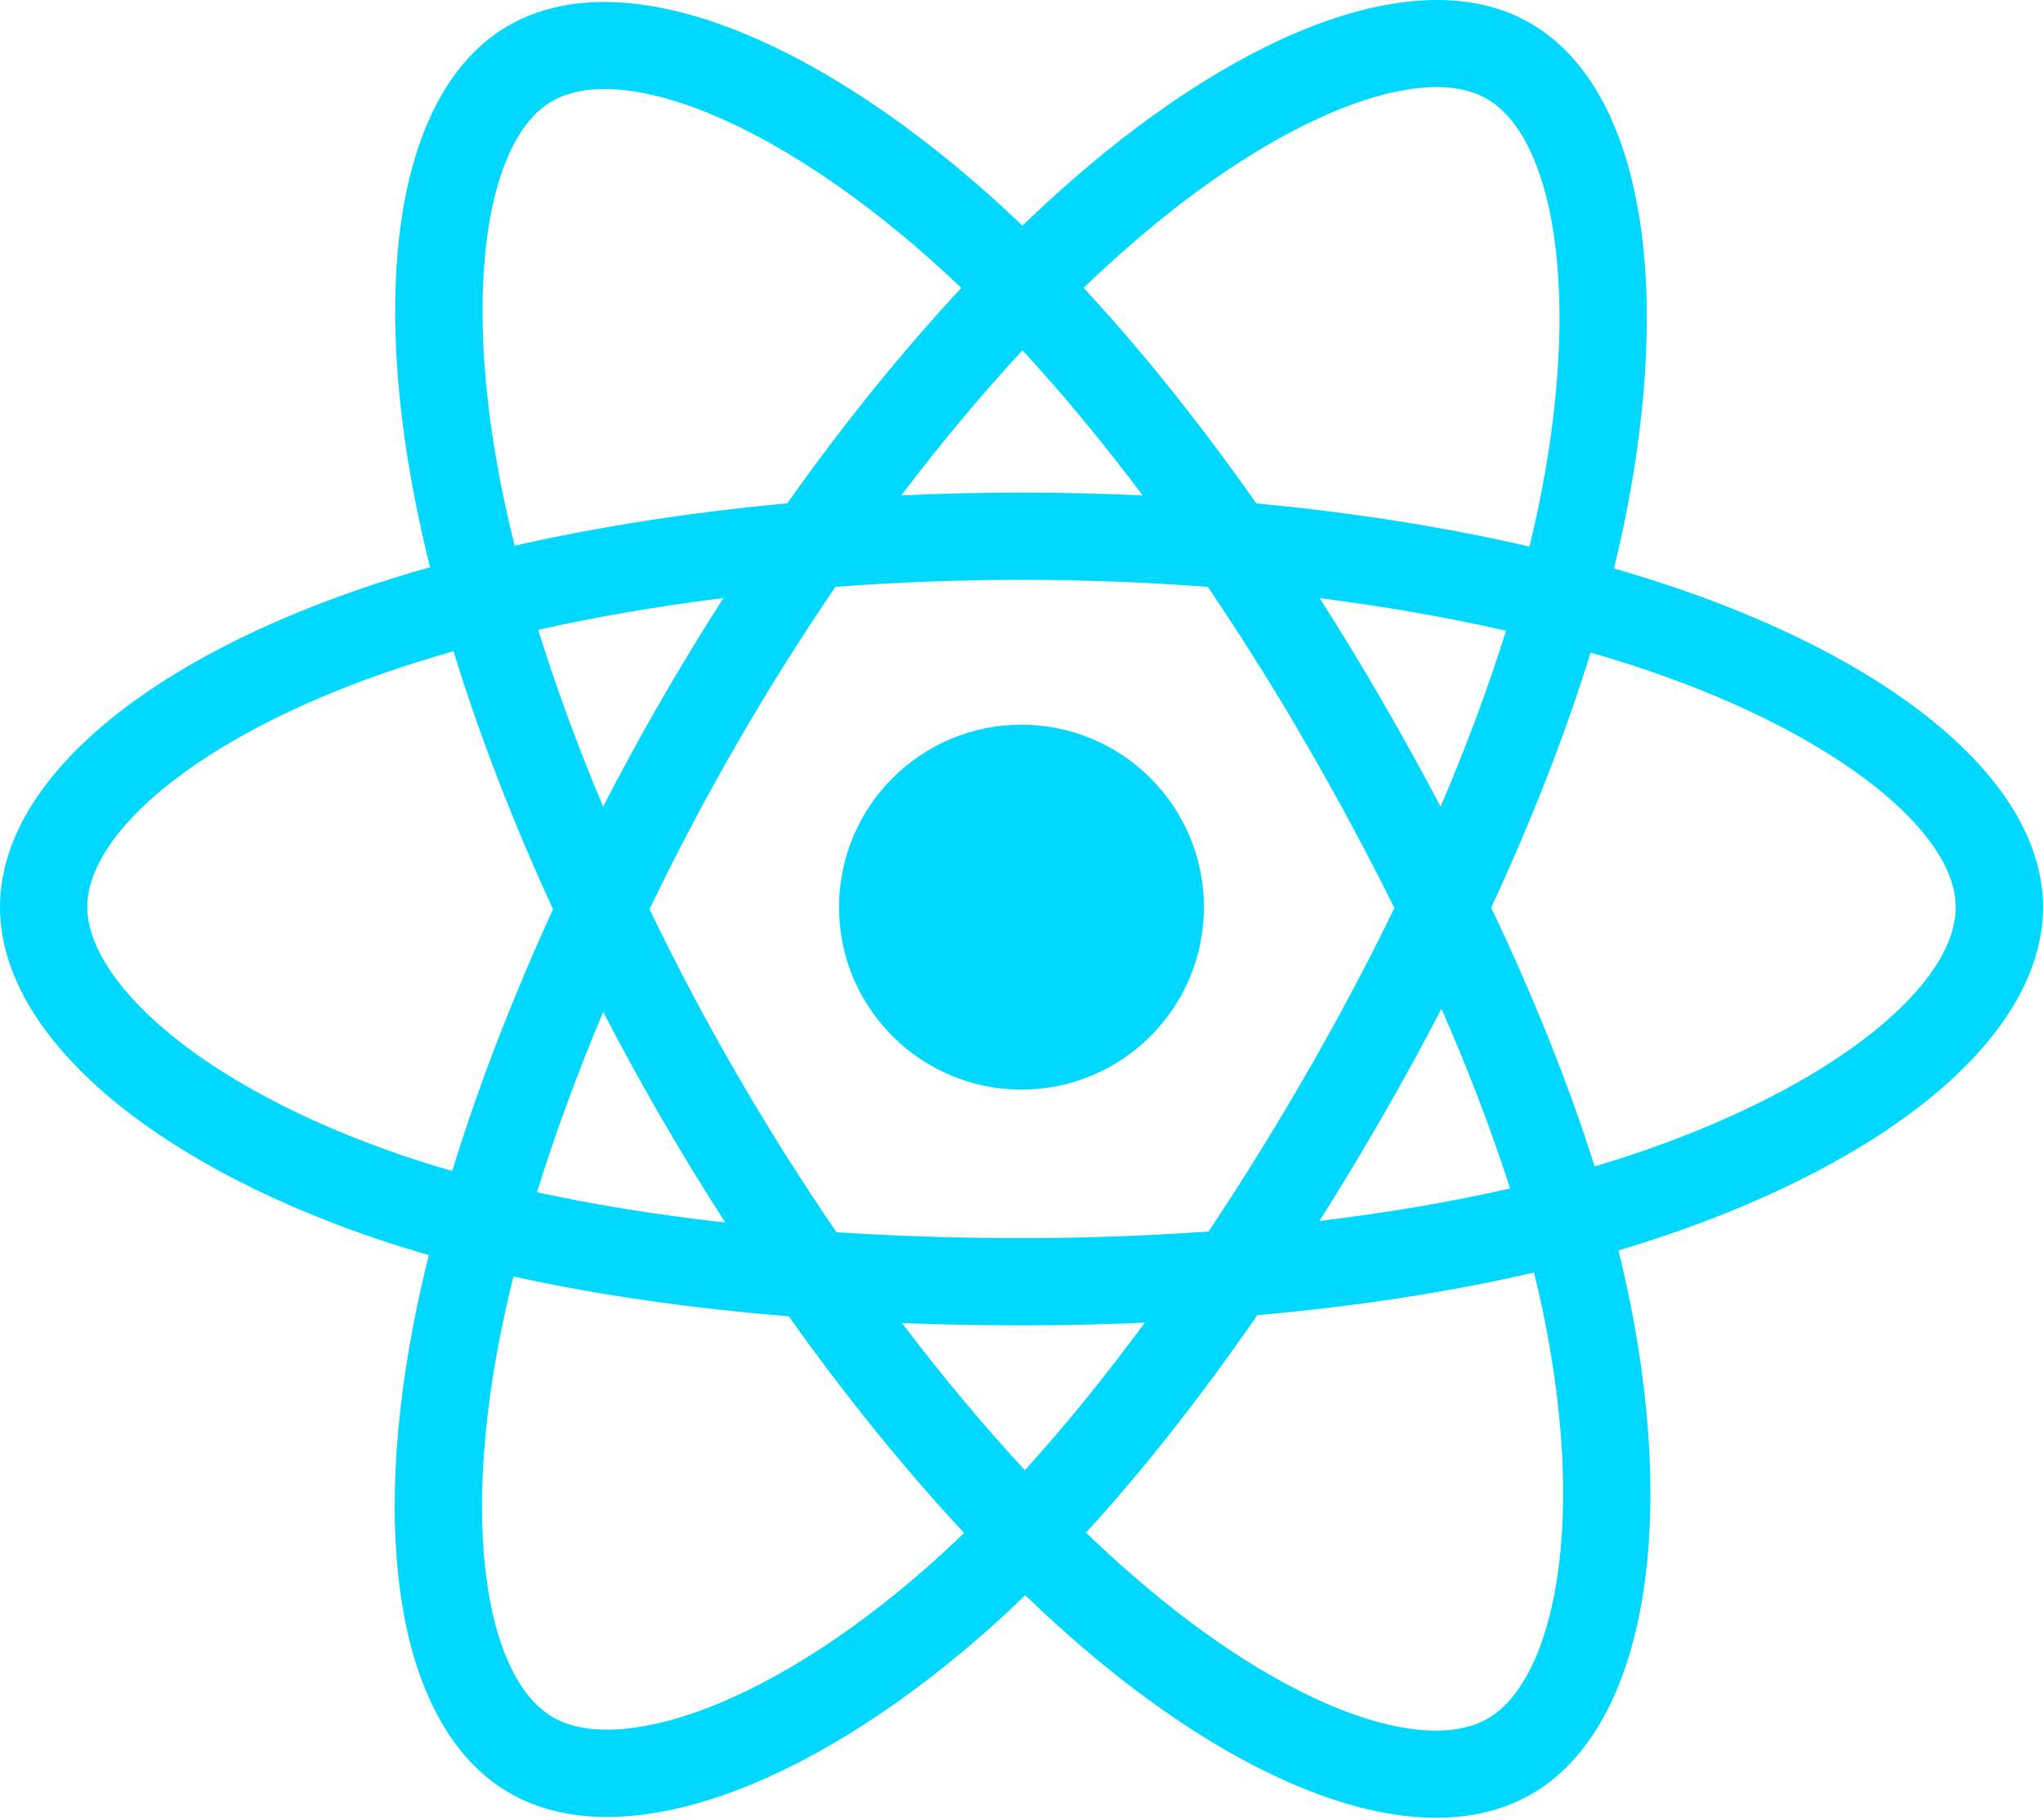
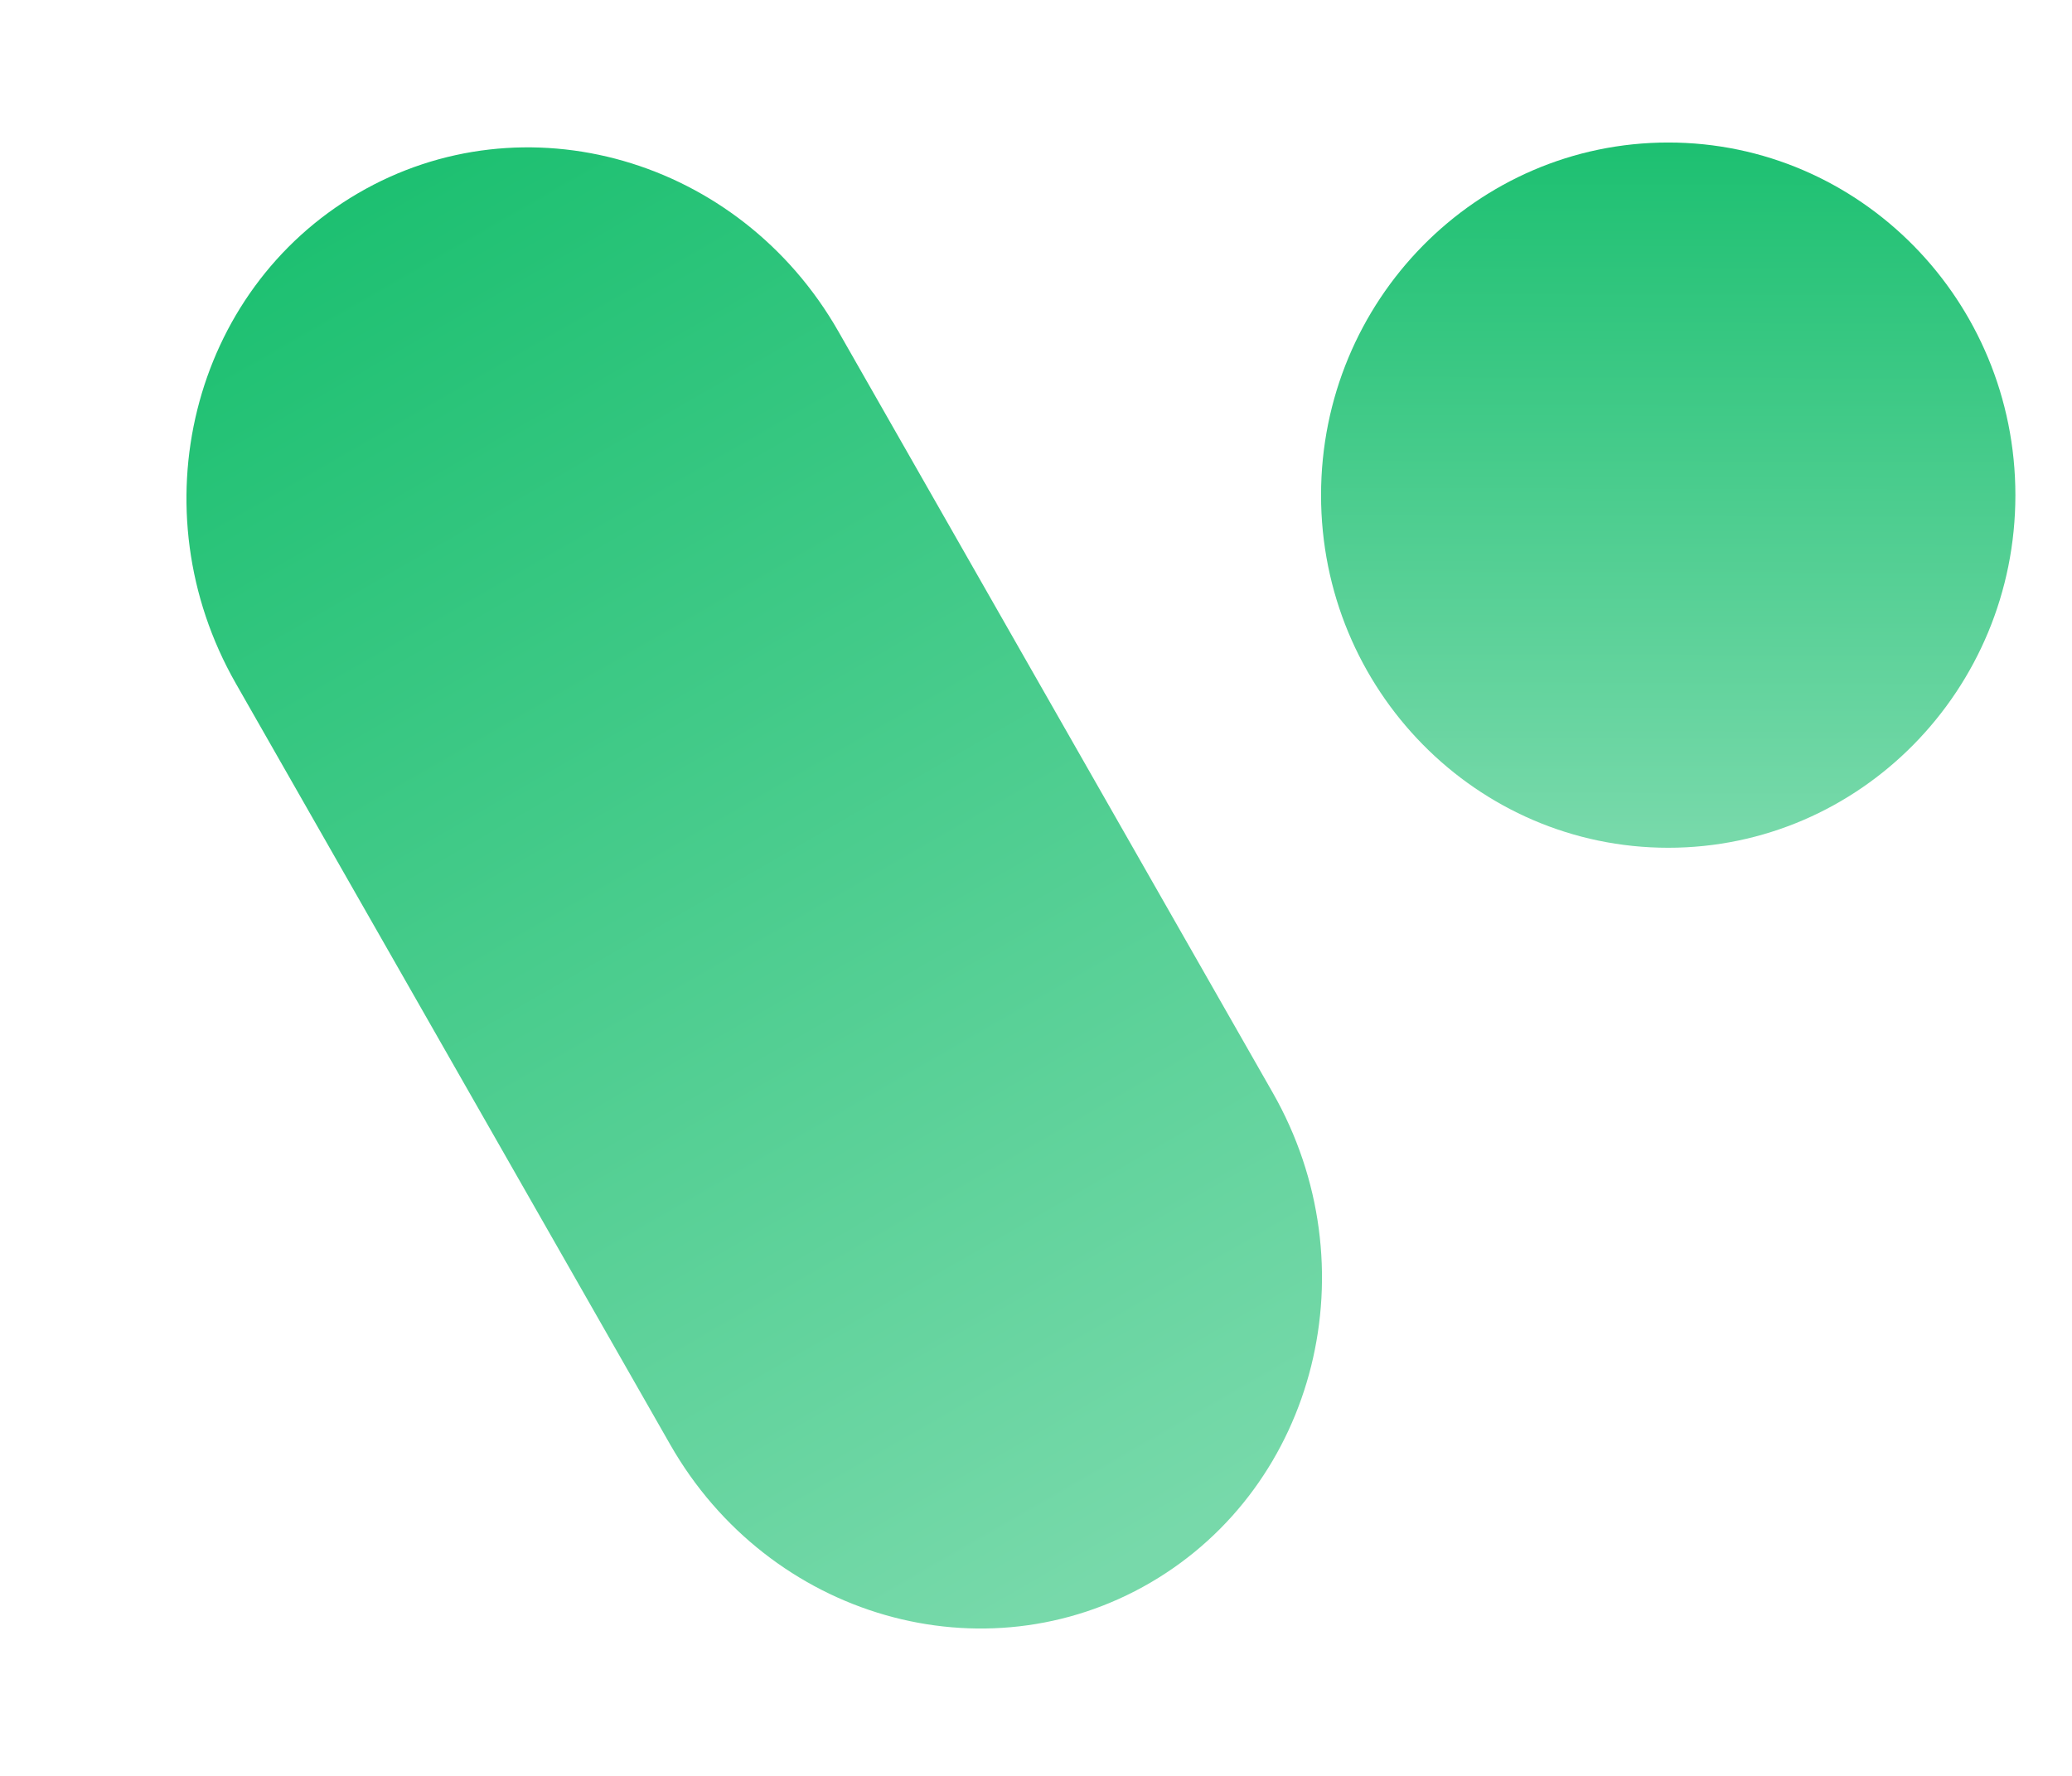
- <svg xmlns="http://www.w3.org/2000/svg" aria-hidden="true" role="img" class="iconify iconify--logos" width="35.93" height="32" preserveAspectRatio="xMidYMid meet" viewBox="0 0 256 228">
-   <path fill="#00D8FF" d="M210.483 73.824a171.49 171.49 0 0 0-8.24-2.597c.465-1.9.893-3.777 1.273-5.621c6.238-30.281 2.16-54.676-11.769-62.708c-13.355-7.7-35.196.329-57.254 19.526a171.23 171.23 0 0 0-6.375 5.848a155.866 155.866 0 0 0-4.241-3.917C100.759 3.829 77.587-4.822 63.673 3.233C50.33 10.957 46.379 33.89 51.995 62.588a170.974 170.974 0 0 0 1.892 8.48c-3.28.932-6.445 1.924-9.474 2.98C17.309 83.498 0 98.307 0 113.668c0 15.865 18.582 31.778 46.812 41.427a145.52 145.52 0 0 0 6.921 2.165a167.467 167.467 0 0 0-2.01 9.138c-5.354 28.2-1.173 50.591 12.134 58.266c13.744 7.926 36.812-.22 59.273-19.855a145.567 145.567 0 0 0 5.342-4.923a168.064 168.064 0 0 0 6.92 6.314c21.758 18.722 43.246 26.282 56.54 18.586c13.731-7.949 18.194-32.003 12.4-61.268a145.016 145.016 0 0 0-1.535-6.842c1.62-.48 3.21-.974 4.76-1.488c29.348-9.723 48.443-25.443 48.443-41.52c0-15.417-17.868-30.326-45.517-39.844Zm-6.365 70.984c-1.4.463-2.836.91-4.3 1.345c-3.24-10.257-7.612-21.163-12.963-32.432c5.106-11 9.31-21.767 12.459-31.957c2.619.758 5.16 1.557 7.61 2.4c23.69 8.156 38.14 20.213 38.14 29.504c0 9.896-15.606 22.743-40.946 31.14Zm-10.514 20.834c2.562 12.94 2.927 24.64 1.23 33.787c-1.524 8.219-4.59 13.698-8.382 15.893c-8.067 4.67-25.32-1.4-43.927-17.412a156.726 156.726 0 0 1-6.437-5.87c7.214-7.889 14.423-17.06 21.459-27.246c12.376-1.098 24.068-2.894 34.671-5.345a134.17 134.17 0 0 1 1.386 6.193ZM87.276 214.515c-7.882 2.783-14.16 2.863-17.955.675c-8.075-4.657-11.432-22.636-6.853-46.752a156.923 156.923 0 0 1 1.869-8.499c10.486 2.32 22.093 3.988 34.498 4.994c7.084 9.967 14.501 19.128 21.976 27.15a134.668 134.668 0 0 1-4.877 4.492c-9.933 8.682-19.886 14.842-28.658 17.94ZM50.35 144.747c-12.483-4.267-22.792-9.812-29.858-15.863c-6.35-5.437-9.555-10.836-9.555-15.216c0-9.322 13.897-21.212 37.076-29.293c2.813-.98 5.757-1.905 8.812-2.773c3.204 10.42 7.406 21.315 12.477 32.332c-5.137 11.18-9.399 22.249-12.634 32.792a134.718 134.718 0 0 1-6.318-1.979Zm12.378-84.26c-4.811-24.587-1.616-43.134 6.425-47.789c8.564-4.958 27.502 2.111 47.463 19.835a144.318 144.318 0 0 1 3.841 3.545c-7.438 7.987-14.787 17.08-21.808 26.988c-12.04 1.116-23.565 2.908-34.161 5.309a160.342 160.342 0 0 1-1.76-7.887Zm110.427 27.268a347.8 347.8 0 0 0-7.785-12.803c8.168 1.033 15.994 2.404 23.343 4.08c-2.206 7.072-4.956 14.465-8.193 22.045a381.151 381.151 0 0 0-7.365-13.322Zm-45.032-43.861c5.044 5.465 10.096 11.566 15.065 18.186a322.04 322.04 0 0 0-30.257-.006c4.974-6.559 10.069-12.652 15.192-18.18ZM82.802 87.83a323.167 323.167 0 0 0-7.227 13.238c-3.184-7.553-5.909-14.98-8.134-22.152c7.304-1.634 15.093-2.97 23.209-3.984a321.524 321.524 0 0 0-7.848 12.897Zm8.081 65.352c-8.385-.936-16.291-2.203-23.593-3.793c2.26-7.3 5.045-14.885 8.298-22.6a321.187 321.187 0 0 0 7.257 13.246c2.594 4.48 5.28 8.868 8.038 13.147Zm37.542 31.03c-5.184-5.592-10.354-11.779-15.403-18.433c4.902.192 9.899.29 14.978.29c5.218 0 10.376-.117 15.453-.343c-4.985 6.774-10.018 12.97-15.028 18.486Zm52.198-57.817c3.422 7.8 6.306 15.345 8.596 22.52c-7.422 1.694-15.436 3.058-23.88 4.071a382.417 382.417 0 0 0 7.859-13.026a347.403 347.403 0 0 0 7.425-13.565Zm-16.898 8.101a358.557 358.557 0 0 1-12.281 19.815a329.4 329.4 0 0 1-23.444.823c-7.967 0-15.716-.248-23.178-.732a310.202 310.202 0 0 1-12.513-19.846h.001a307.41 307.41 0 0 1-10.923-20.627a310.278 310.278 0 0 1 10.89-20.637l-.001.001a307.318 307.318 0 0 1 12.413-19.761c7.613-.576 15.42-.876 23.31-.876H128c7.926 0 15.743.303 23.354.883a329.357 329.357 0 0 1 12.335 19.695a358.489 358.489 0 0 1 11.036 20.54a329.472 329.472 0 0 1-11 20.722Zm22.56-122.124c8.572 4.944 11.906 24.881 6.52 51.026c-.344 1.668-.73 3.367-1.15 5.09c-10.622-2.452-22.155-4.275-34.23-5.408c-7.034-10.017-14.323-19.124-21.64-27.008a160.789 160.789 0 0 1 5.888-5.4c18.9-16.447 36.564-22.941 44.612-18.3ZM128 90.808c12.625 0 22.86 10.235 22.86 22.86s-10.235 22.86-22.86 22.86s-22.86-10.235-22.86-22.86s10.235-22.86 22.86-22.86Z" />
+ <svg xmlns="http://www.w3.org/2000/svg" width="28" height="24" viewBox="0 0 28 24" fill="none">
+   <path d="M3.186 9.235C1.849 6.891 2.587 3.927 4.836 2.613C7.084 1.3 9.991 2.135 11.329 4.478L17.198 14.765C18.536 17.109 17.797 20.073 15.549 21.387C13.3 22.7 10.393 21.865 9.056 19.521L3.186 9.235Z" fill="url(#paint0_linear_2290_2172)" />
+   <path d="M27.235 6.692C27.235 9.323 25.134 11.457 22.544 11.457C19.953 11.457 17.852 9.323 17.852 6.692C17.852 4.06 19.953 1.926 22.544 1.926C25.134 1.926 27.235 4.06 27.235 6.692Z" fill="url(#paint1_linear_2290_2172)" />
+   <defs>
+     <linearGradient id="paint0_linear_2290_2172" x1="4.836" y1="2.613" x2="15.441" y2="21.002" gradientUnits="userSpaceOnUse">
+       <stop stop-color="#1DC071" />
+       <stop offset="1" stop-color="#77D9AA" />
+     </linearGradient>
+     <linearGradient id="paint1_linear_2290_2172" x1="22.544" y1="1.926" x2="22.52" y2="11.286" gradientUnits="userSpaceOnUse">
+       <stop stop-color="#1DC071" />
+       <stop offset="1" stop-color="#77D9AA" />
+     </linearGradient>
+   </defs>
</svg>
